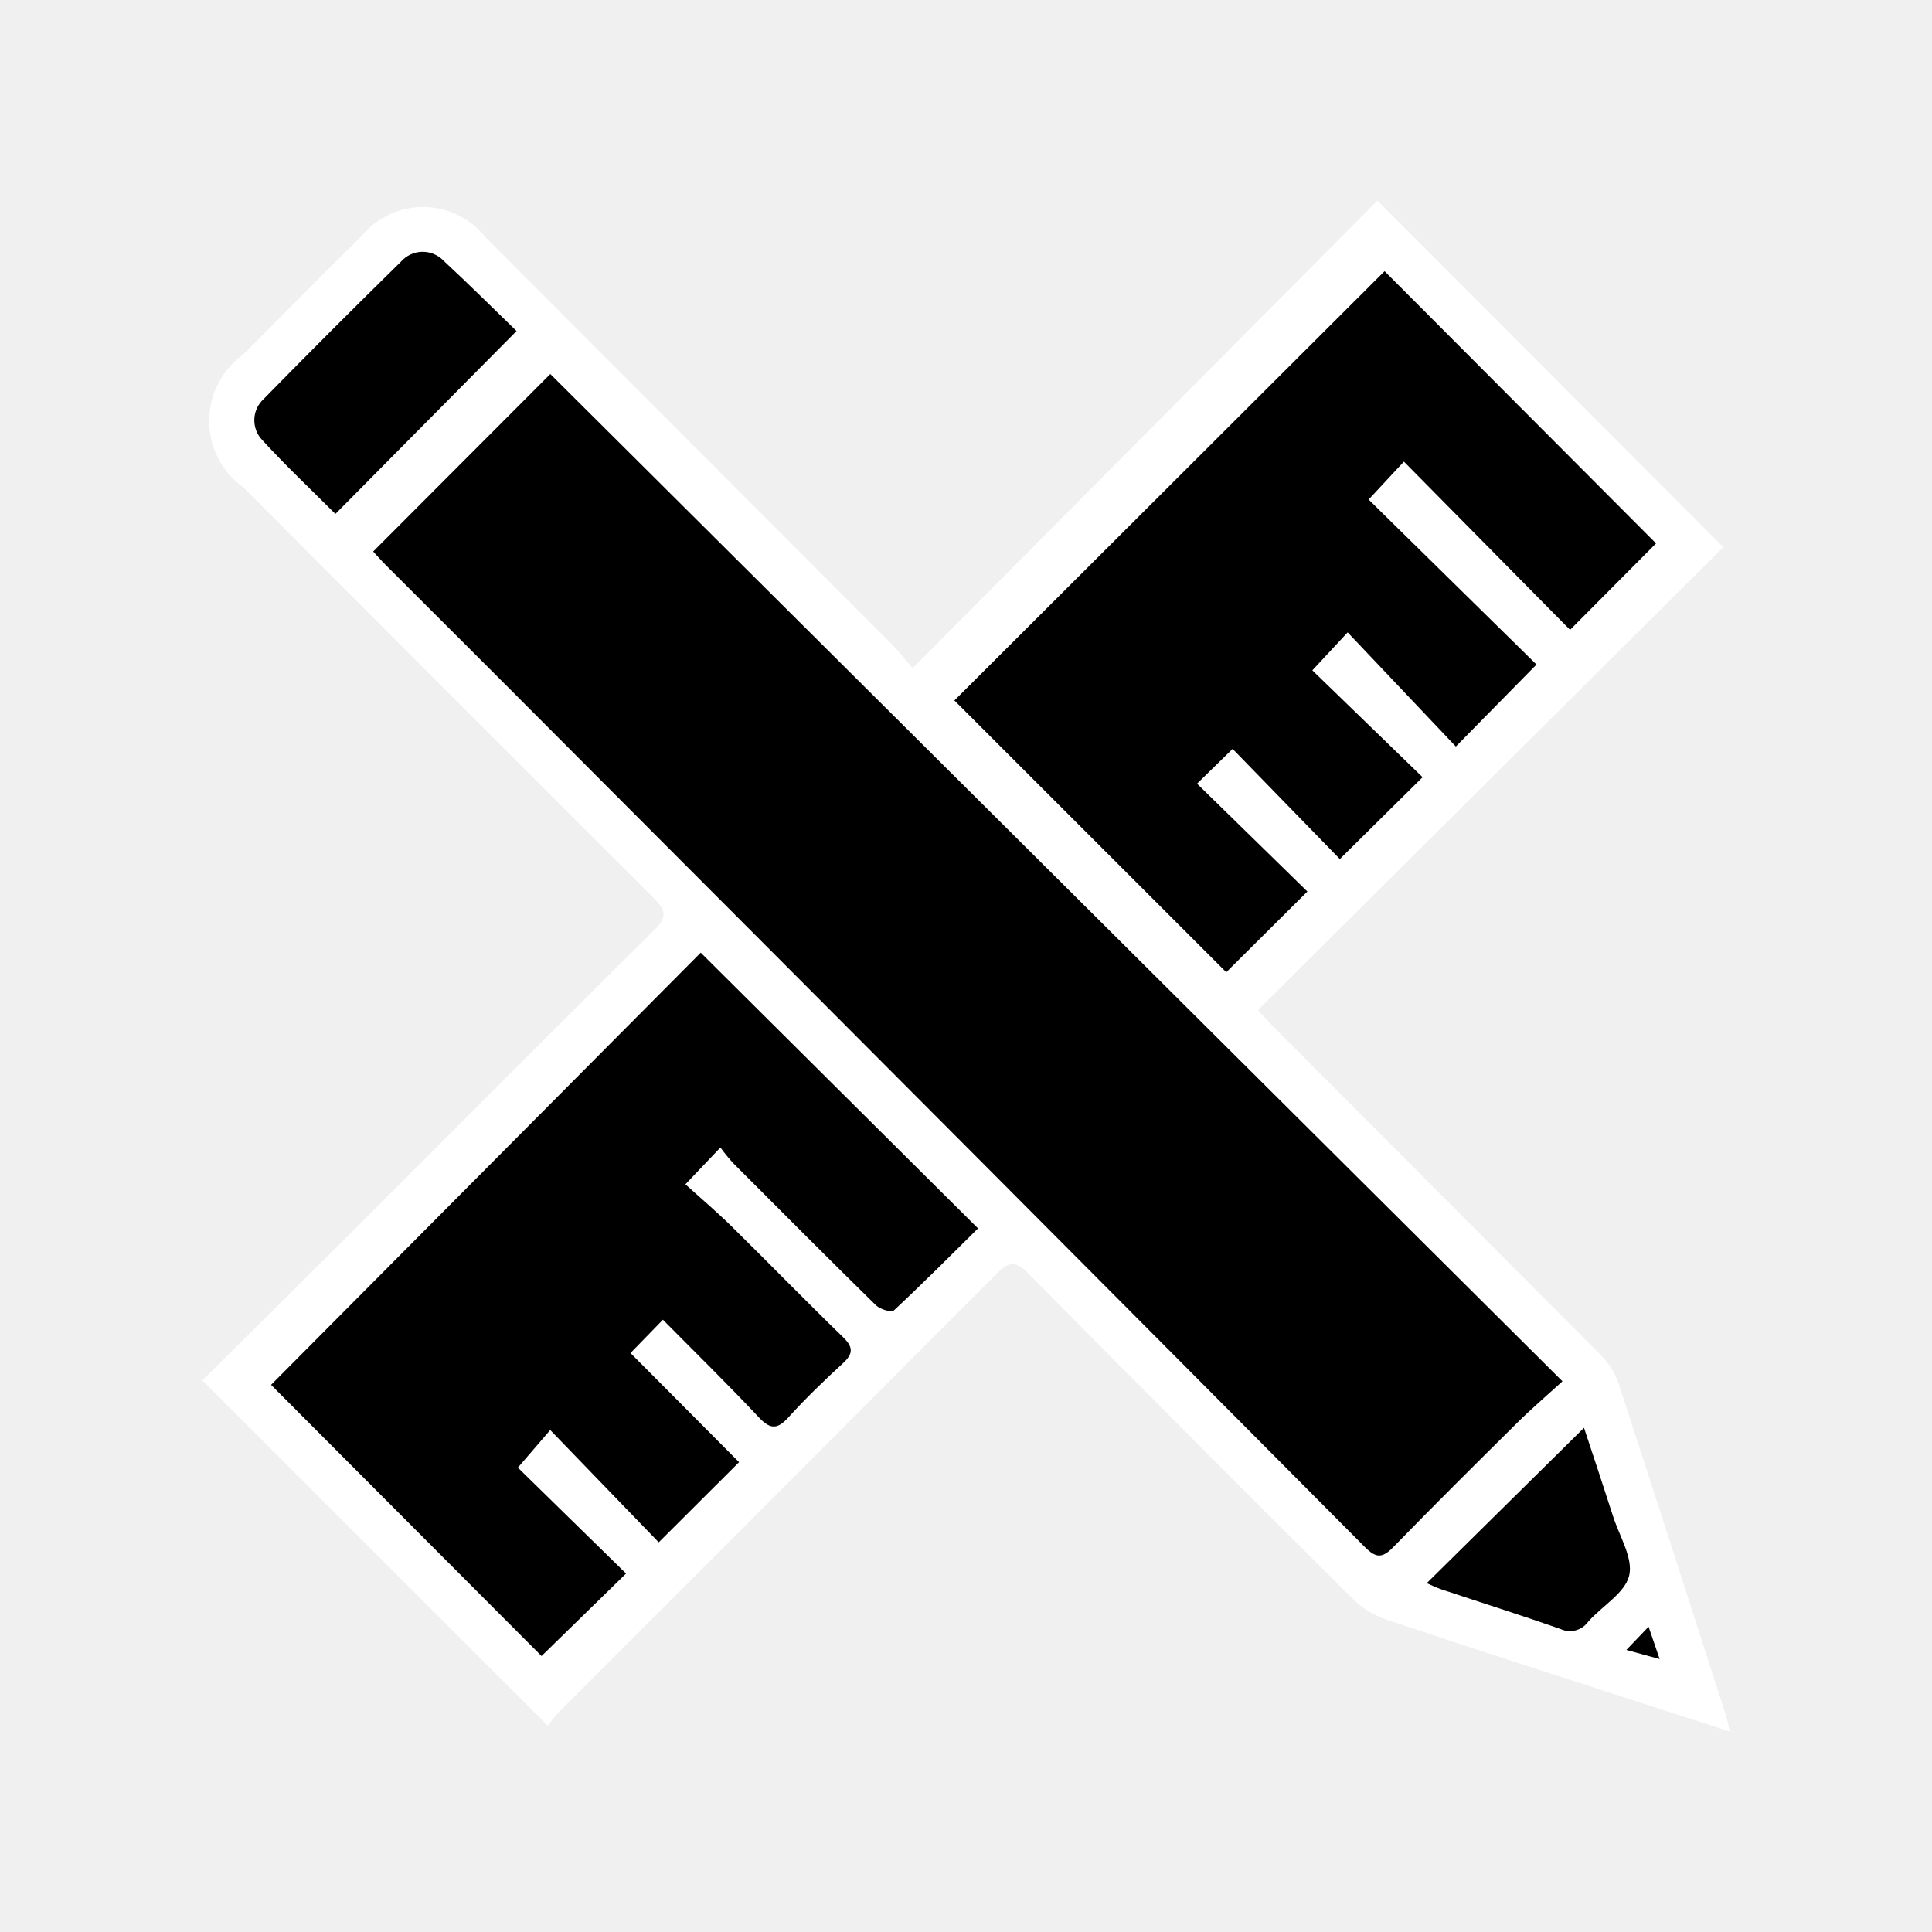
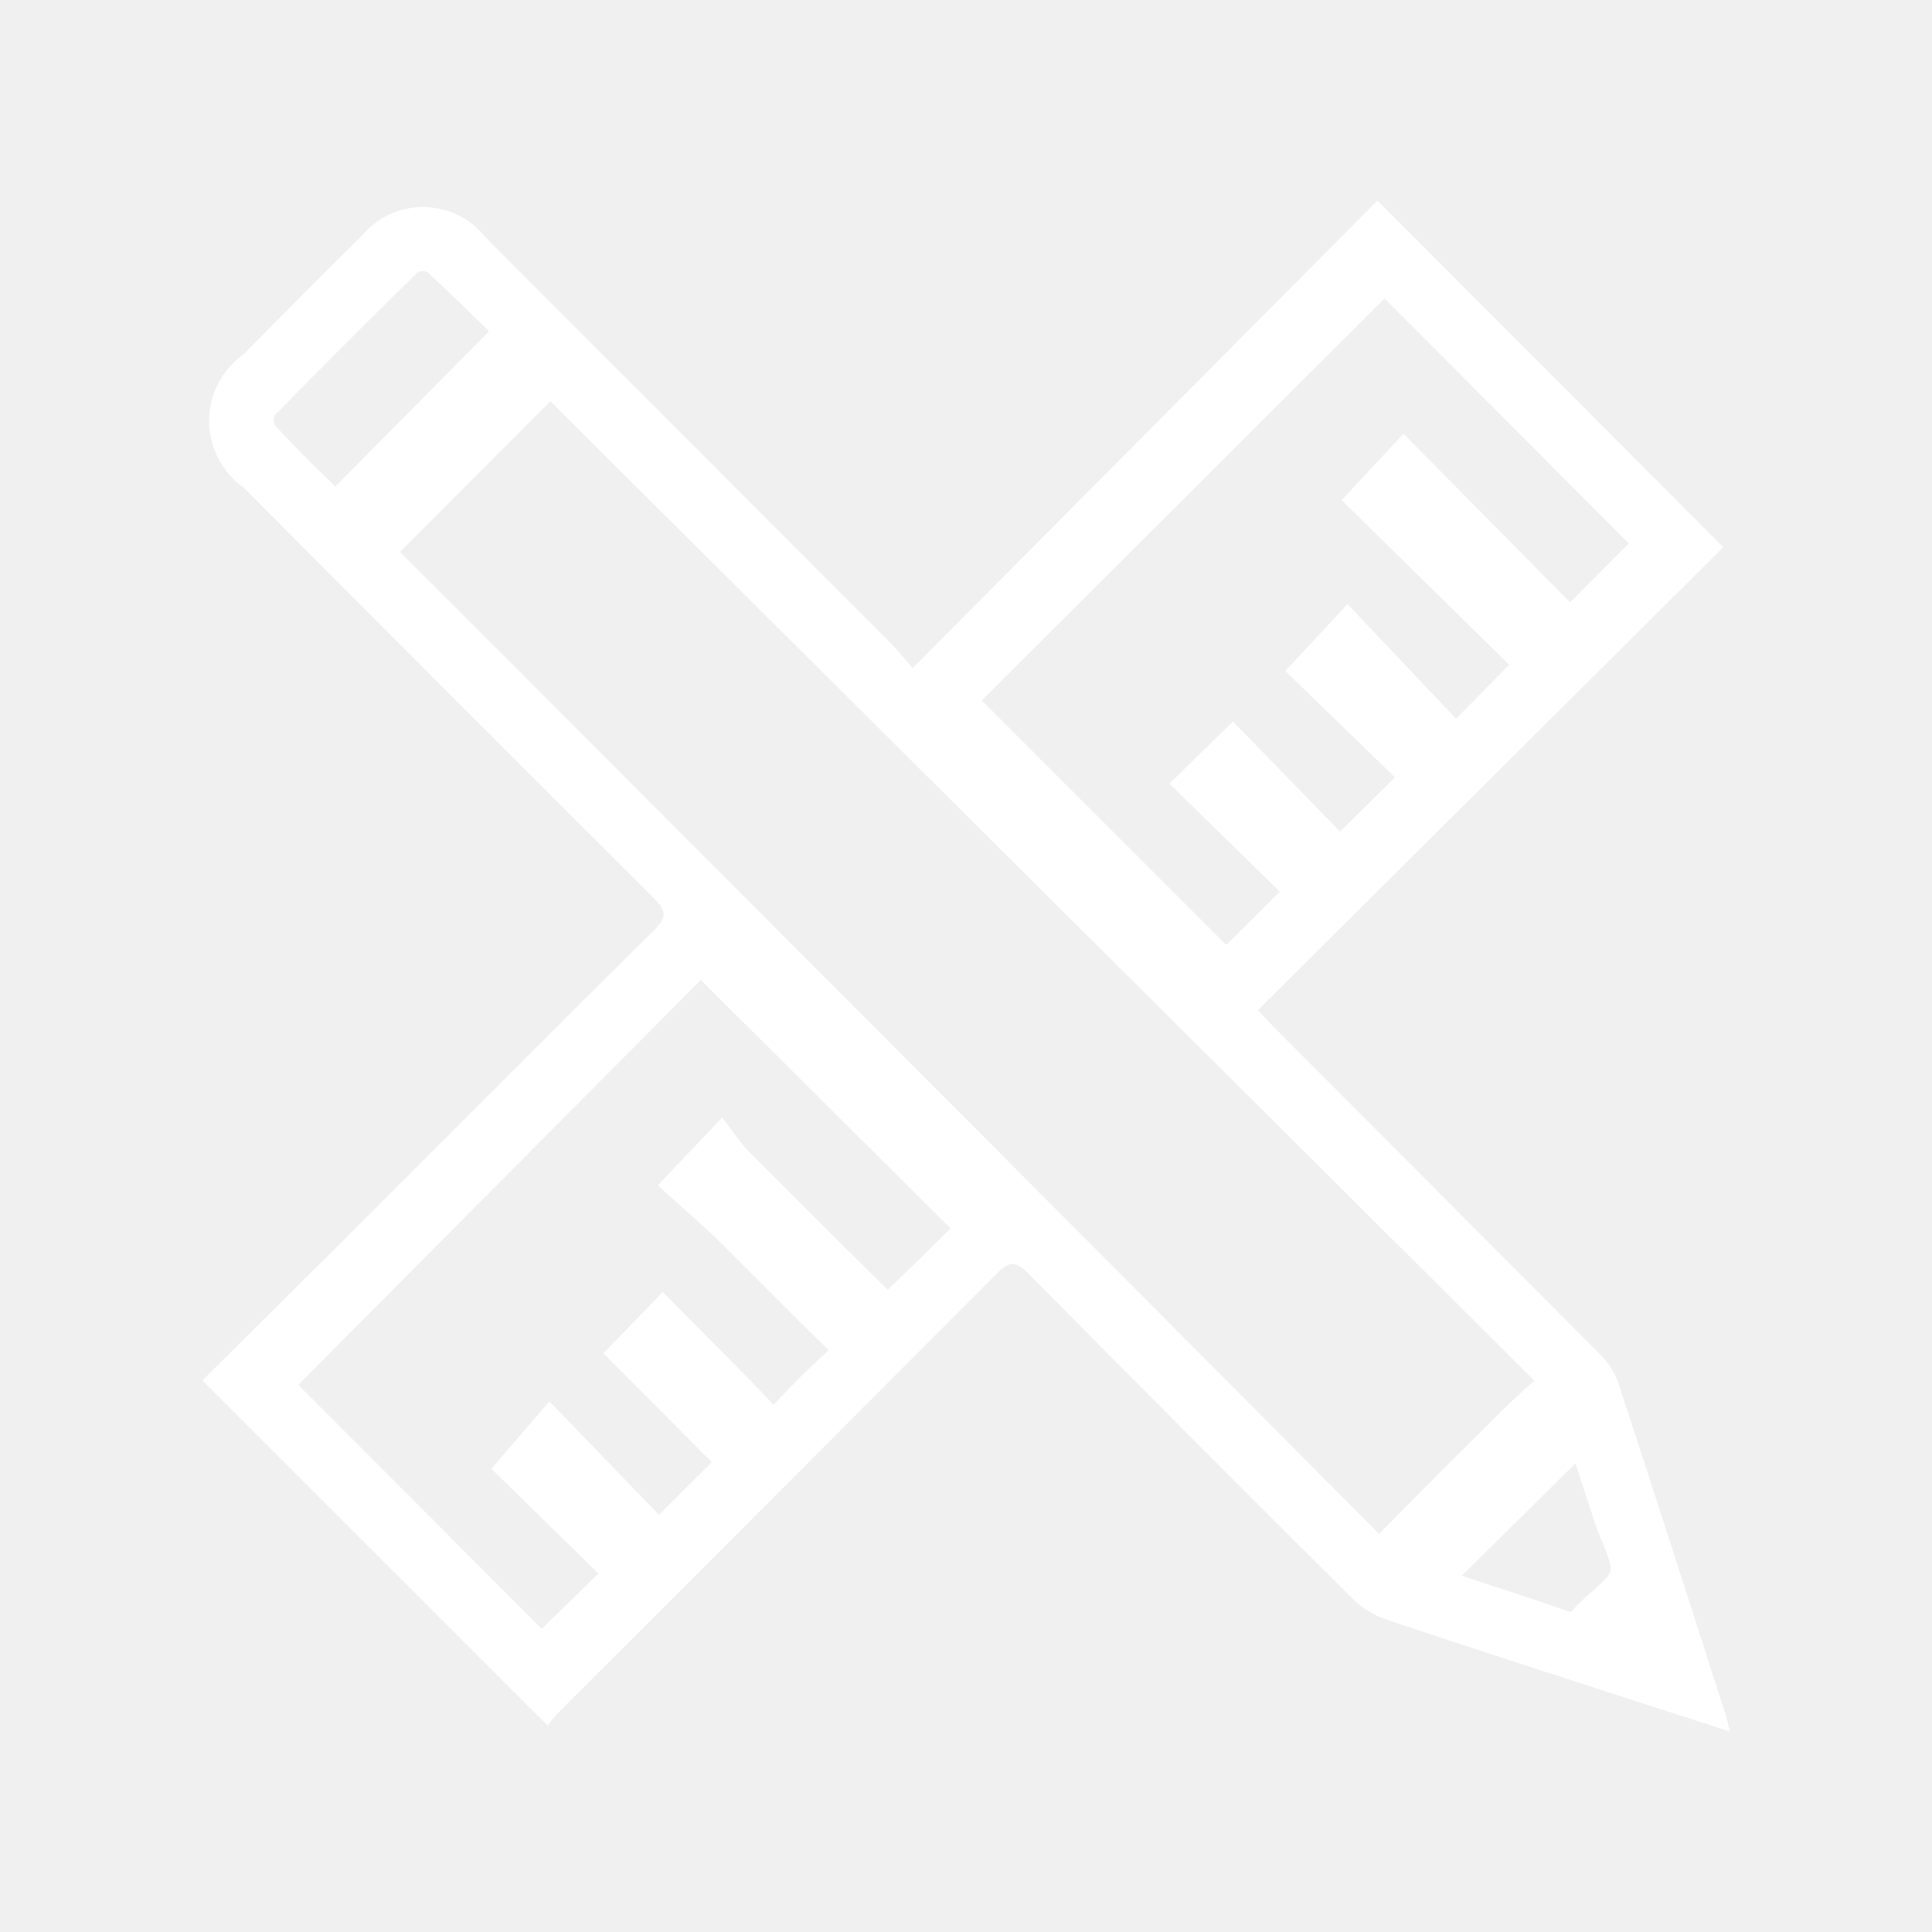
<svg xmlns="http://www.w3.org/2000/svg" width="50" height="50" viewBox="0 0 50 50">
  <g id="tools">
    <g>
      <path d="M14.175,44.658,5.237,35.724c1.28-1.271,2.575-2.551,3.863-3.837,2.614-2.611,5.216-5.233,7.844-7.829.349-.345.267-.523-.029-.819Q11.6,17.937,6.3,12.614a2.113,2.113,0,0,1,0-3.443C7.318,8.148,8.33,7.118,9.361,6.105a2.057,2.057,0,0,1,3.2.032Q17.818,11.4,23.07,16.662c.194.2.364.416.549.629l12.03-12.1,8.95,8.969L32.556,26.141c.184.2.3.328.424.452q4.209,4.22,8.414,8.442a1.952,1.952,0,0,1,.477.72c.946,2.88,1.871,5.768,2.8,8.654.033.1.048.208.092.4-.919-.3-1.766-.568-2.612-.843-2.087-.678-4.178-1.349-6.259-2.047a2.28,2.28,0,0,1-.863-.521q-4.225-4.2-8.415-8.44c-.326-.33-.5-.319-.817,0q-5.663,5.691-11.345,11.362A4.033,4.033,0,0,0,14.175,44.658Zm26.261-8.91L14.242,9.68,9.658,14.273c.083.089.2.223.324.348Q12.993,17.635,16,20.645q9.666,9.693,19.321,19.394c.295.3.46.286.741,0,1.051-1.084,2.123-2.148,3.2-3.21C39.621,36.468,40.007,36.139,40.436,35.748Zm-26.421,7.11,2.19-2.137L13.4,37.98l.838-.973,2.808,2.906,2.079-2.074-2.81-2.824.839-.863c.834.844,1.678,1.669,2.485,2.529.308.33.492.3.776-.015.44-.487.914-.944,1.4-1.389.271-.25.264-.417,0-.674-.977-.95-1.927-1.927-2.9-2.883-.384-.377-.8-.725-1.179-1.072l.906-.953a5.046,5.046,0,0,0,.326.4c1.229,1.232,2.457,2.465,3.7,3.684.106.1.4.193.462.134.752-.7,1.476-1.431,2.179-2.124l-7.176-7.136L7.02,35.84ZM31.9,19.381l2.775,2.854,2.141-2.118-2.853-2.766.914-.983,2.8,2.955L39.765,17.2l-4.344-4.27.913-.982,4.3,4.354,2.225-2.24L35.833,7.018,24.7,18.128l7.035,7.031,2.1-2.088-2.856-2.792ZM13.368,8.567c-.6-.583-1.229-1.209-1.881-1.807a.747.747,0,0,0-1.11.017q-1.8,1.757-3.551,3.552A.744.744,0,0,0,6.8,11.405c.607.661,1.262,1.277,1.882,1.9ZM40.994,36.952l-4.07,4.018c.122.052.251.118.387.163,1.023.341,2.053.665,3.071,1.022a.581.581,0,0,0,.722-.19c.357-.405.948-.734,1.058-1.188s-.248-1.016-.413-1.527C41.5,38.476,41.242,37.7,40.994,36.952ZM42.665,42.1l-.575.607.861.229Z" fill="#fff" />
-       <path d="M40.436,35.748c-.429.391-.815.72-1.174,1.077-1.073,1.062-2.145,2.126-3.2,3.21-.281.29-.446.3-.741,0Q25.674,30.332,16,20.645,13,17.63,9.982,14.621c-.125-.125-.241-.259-.324-.348L14.242,9.68Z" />
-       <path d="M14.015,42.858l-7-7.018L18.135,24.655l7.176,7.136c-.7.693-1.427,1.423-2.179,2.124-.063.059-.356-.031-.462-.134-1.243-1.219-2.471-2.452-3.7-3.684a5.046,5.046,0,0,1-.326-.4l-.906.953c.383.347.8.7,1.179,1.072.971.956,1.921,1.933,2.9,2.883.264.257.271.424,0,.674-.483.445-.957.9-1.4,1.389-.284.315-.468.345-.776.015-.807-.86-1.651-1.685-2.485-2.529l-.839.863,2.81,2.824-2.079,2.074-2.808-2.906-.838.973,2.8,2.741Z" />
-       <path d="M31.9,19.381l-.921.9,2.856,2.792-2.1,2.088L24.7,18.128,35.833,7.018l7.025,7.045L40.633,16.3l-4.3-4.354-.913.982,4.344,4.27-2.087,2.122-2.8-2.955-.914.983,2.853,2.766-2.141,2.118Z" />
-       <path d="M13.368,8.567,8.68,13.3c-.62-.621-1.275-1.237-1.882-1.9a.744.744,0,0,1,.028-1.076q1.757-1.794,3.551-3.552a.747.747,0,0,1,1.11-.017C12.139,7.358,12.765,7.984,13.368,8.567Z" />
-       <path d="M40.994,36.952c.248.752.506,1.524.755,2.3.165.511.522,1.078.413,1.527s-.7.783-1.058,1.188a.581.581,0,0,1-.722.19c-1.018-.357-2.048-.681-3.071-1.022-.136-.045-.265-.111-.387-.163Z" />
-       <path d="M42.665,42.1l.286.836L42.09,42.7Z" />
+       <path d="M40.436,35.748c-.429.391-.815.72-1.174,1.077-1.073,1.062-2.145,2.126-3.2,3.21-.281.29-.446.3-.741,0Q25.674,30.332,16,20.645,13,17.63,9.982,14.621c-.125-.125-.241-.259-.324-.348L14.242,9.68Z" fill="none" stroke="#fff" stroke-miterlimit="10" />
+       <path d="M14.015,42.858l-7-7.018L18.135,24.655l7.176,7.136c-.7.693-1.427,1.423-2.179,2.124-.063.059-.356-.031-.462-.134-1.243-1.219-2.471-2.452-3.7-3.684a5.046,5.046,0,0,1-.326-.4l-.906.953c.383.347.8.7,1.179,1.072.971.956,1.921,1.933,2.9,2.883.264.257.271.424,0,.674-.483.445-.957.9-1.4,1.389-.284.315-.468.345-.776.015-.807-.86-1.651-1.685-2.485-2.529l-.839.863,2.81,2.824-2.079,2.074-2.808-2.906-.838.973,2.8,2.741Z" fill="none" stroke="#fff" stroke-miterlimit="10" />
+       <path d="M31.9,19.381l-.921.9,2.856,2.792-2.1,2.088L24.7,18.128,35.833,7.018l7.025,7.045L40.633,16.3l-4.3-4.354-.913.982,4.344,4.27-2.087,2.122-2.8-2.955-.914.983,2.853,2.766-2.141,2.118Z" fill="none" stroke="#fff" stroke-miterlimit="10" />
+       <path d="M13.368,8.567,8.68,13.3c-.62-.621-1.275-1.237-1.882-1.9a.744.744,0,0,1,.028-1.076q1.757-1.794,3.551-3.552a.747.747,0,0,1,1.11-.017C12.139,7.358,12.765,7.984,13.368,8.567Z" fill="none" stroke="#fff" stroke-miterlimit="10" />
+       <path d="M40.994,36.952c.248.752.506,1.524.755,2.3.165.511.522,1.078.413,1.527s-.7.783-1.058,1.188a.581.581,0,0,1-.722.19c-1.018-.357-2.048-.681-3.071-1.022-.136-.045-.265-.111-.387-.163Z" fill="none" stroke="#fff" stroke-miterlimit="10" />
+       <path d="M42.665,42.1l.286.836L42.09,42.7Z" fill="none" stroke="#fff" stroke-miterlimit="10" />
    </g>
  </g>
</svg>
